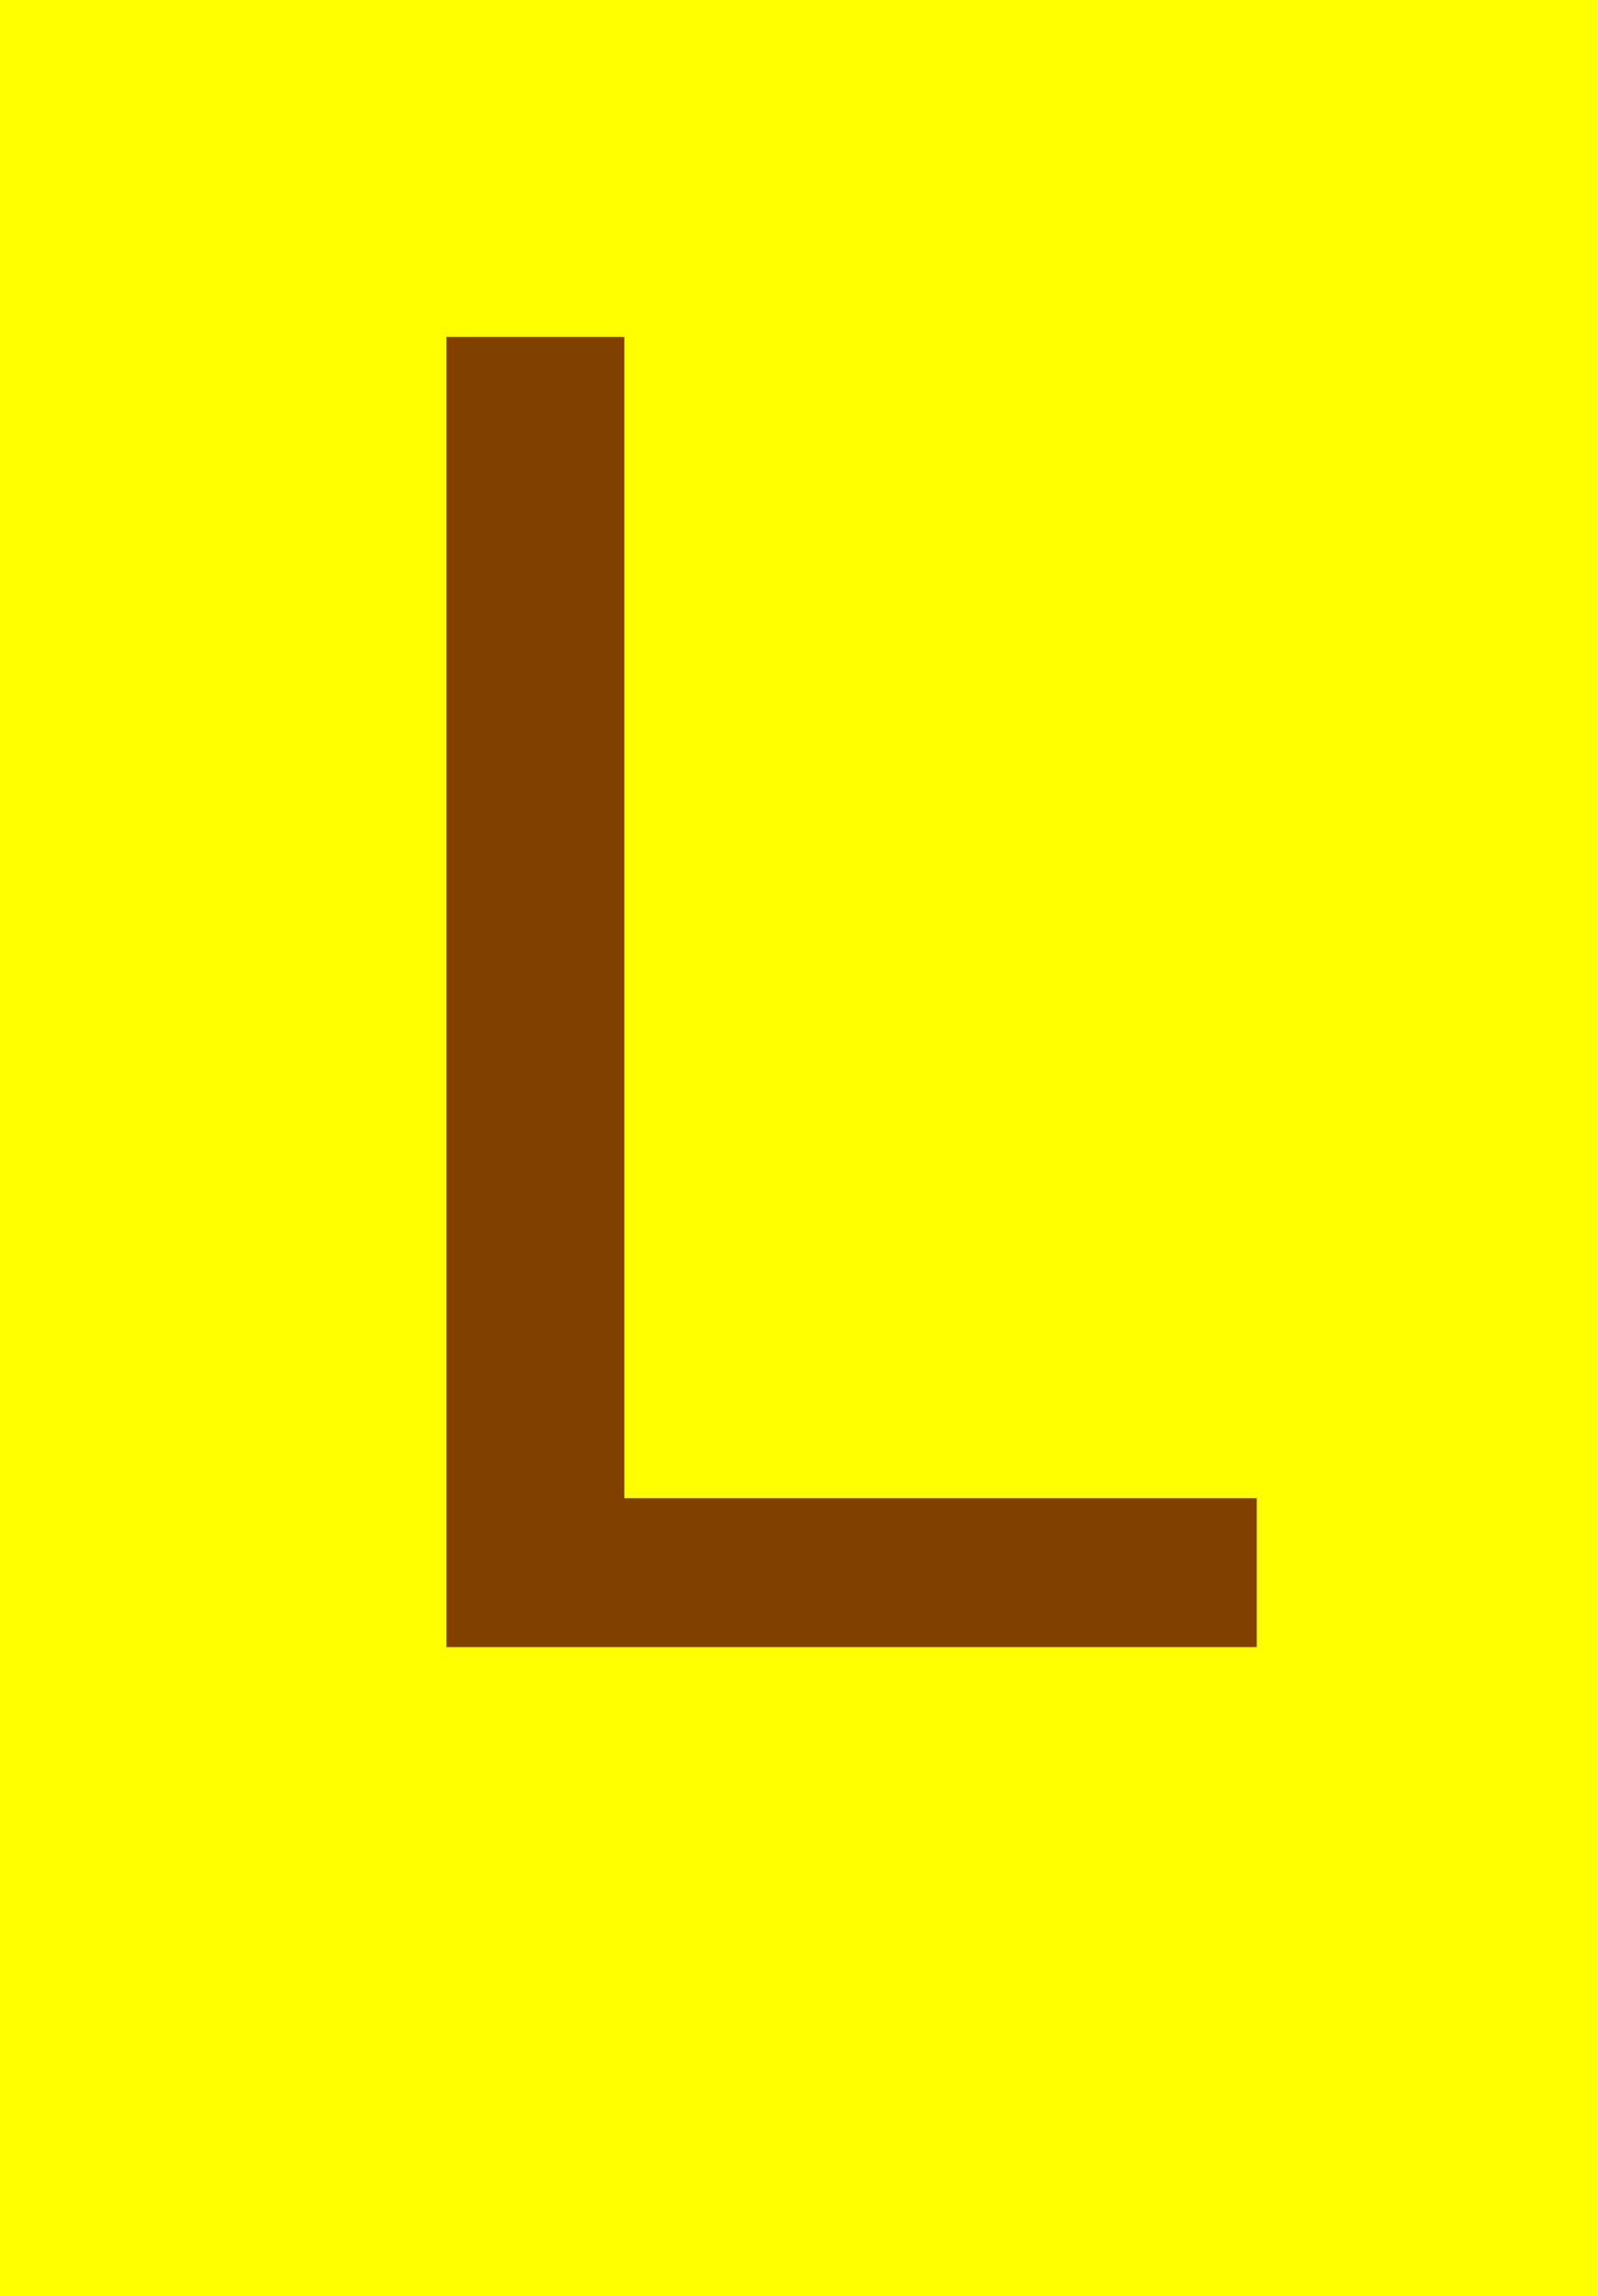
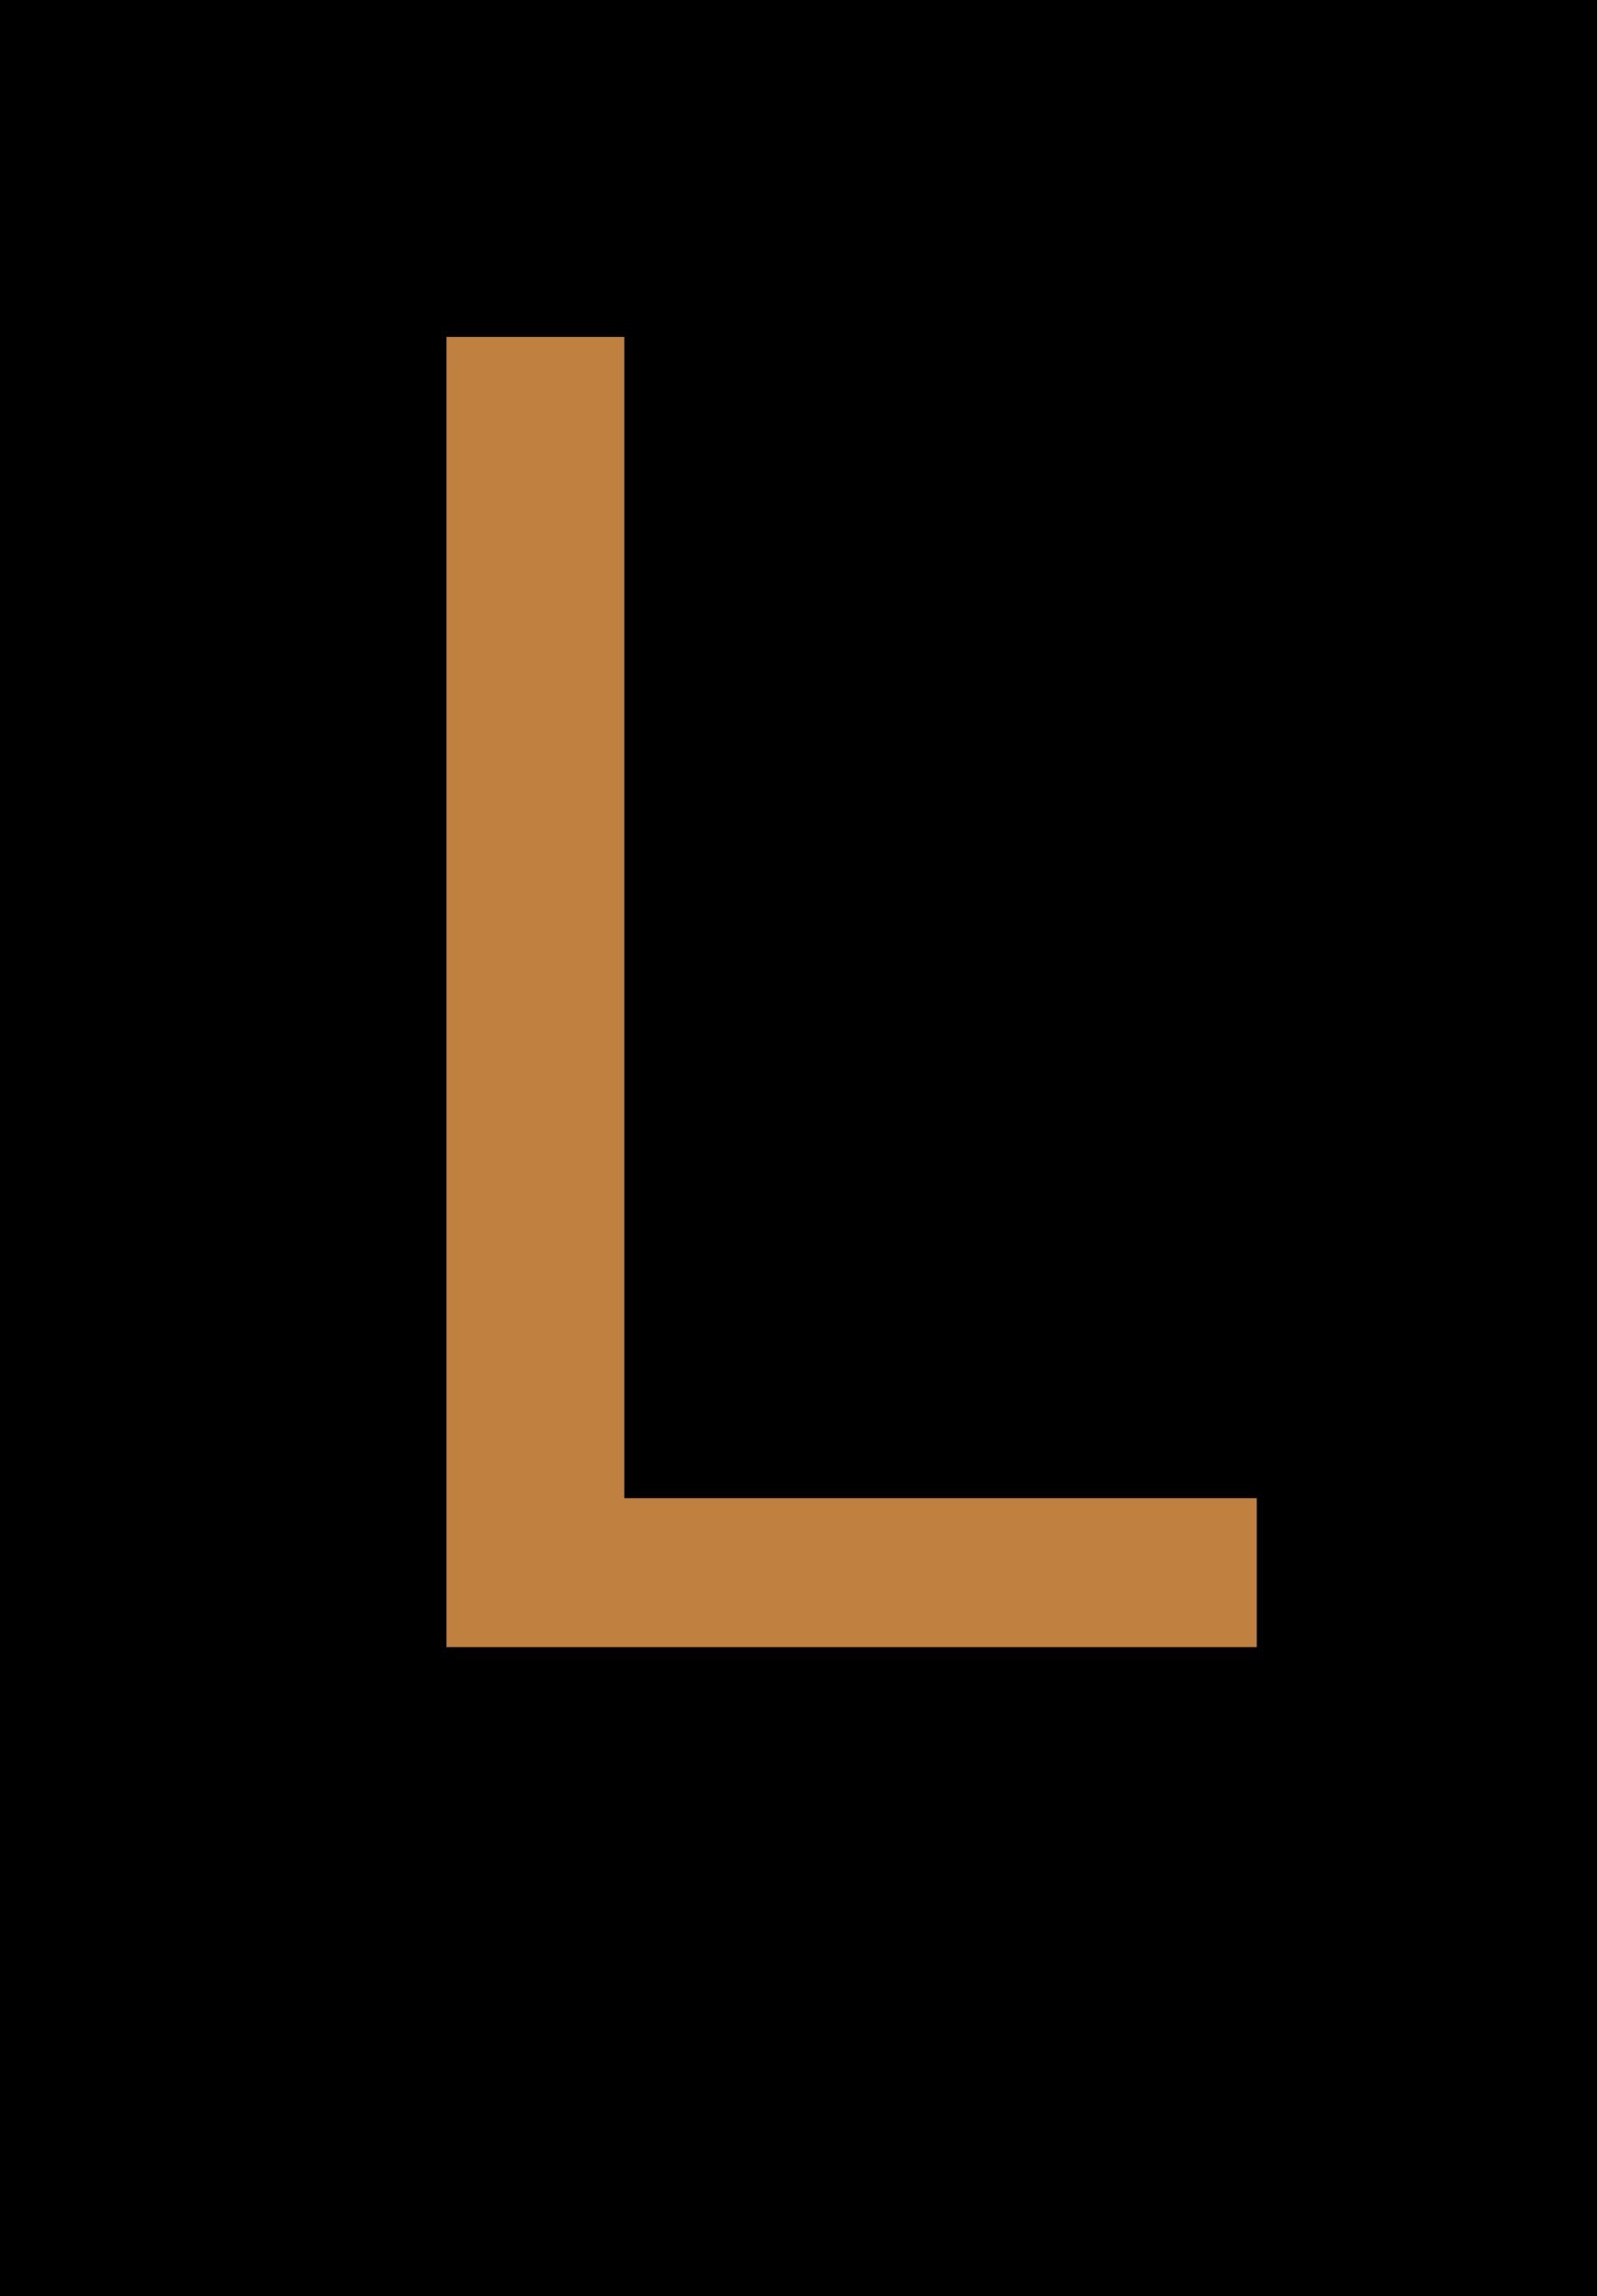
<svg xmlns="http://www.w3.org/2000/svg" width="32" height="46" viewBox="0 0 32 46">
-   <rect width="32" height="46" fill="#FFFF00" />
-   <text x="16" y="33" font-family="Consolas,'DejaVu Sans Mono',Menlo,monospace" font-size="36" fill="#804000" text-anchor="middle">L</text>
+   <rect width="32" height="46" fill="#000000" />
+   <text x="16" y="33" font-family="Consolas,'DejaVu Sans Mono',Menlo,monospace" font-size="36" fill="#C08040" text-anchor="middle">L</text>
</svg>
